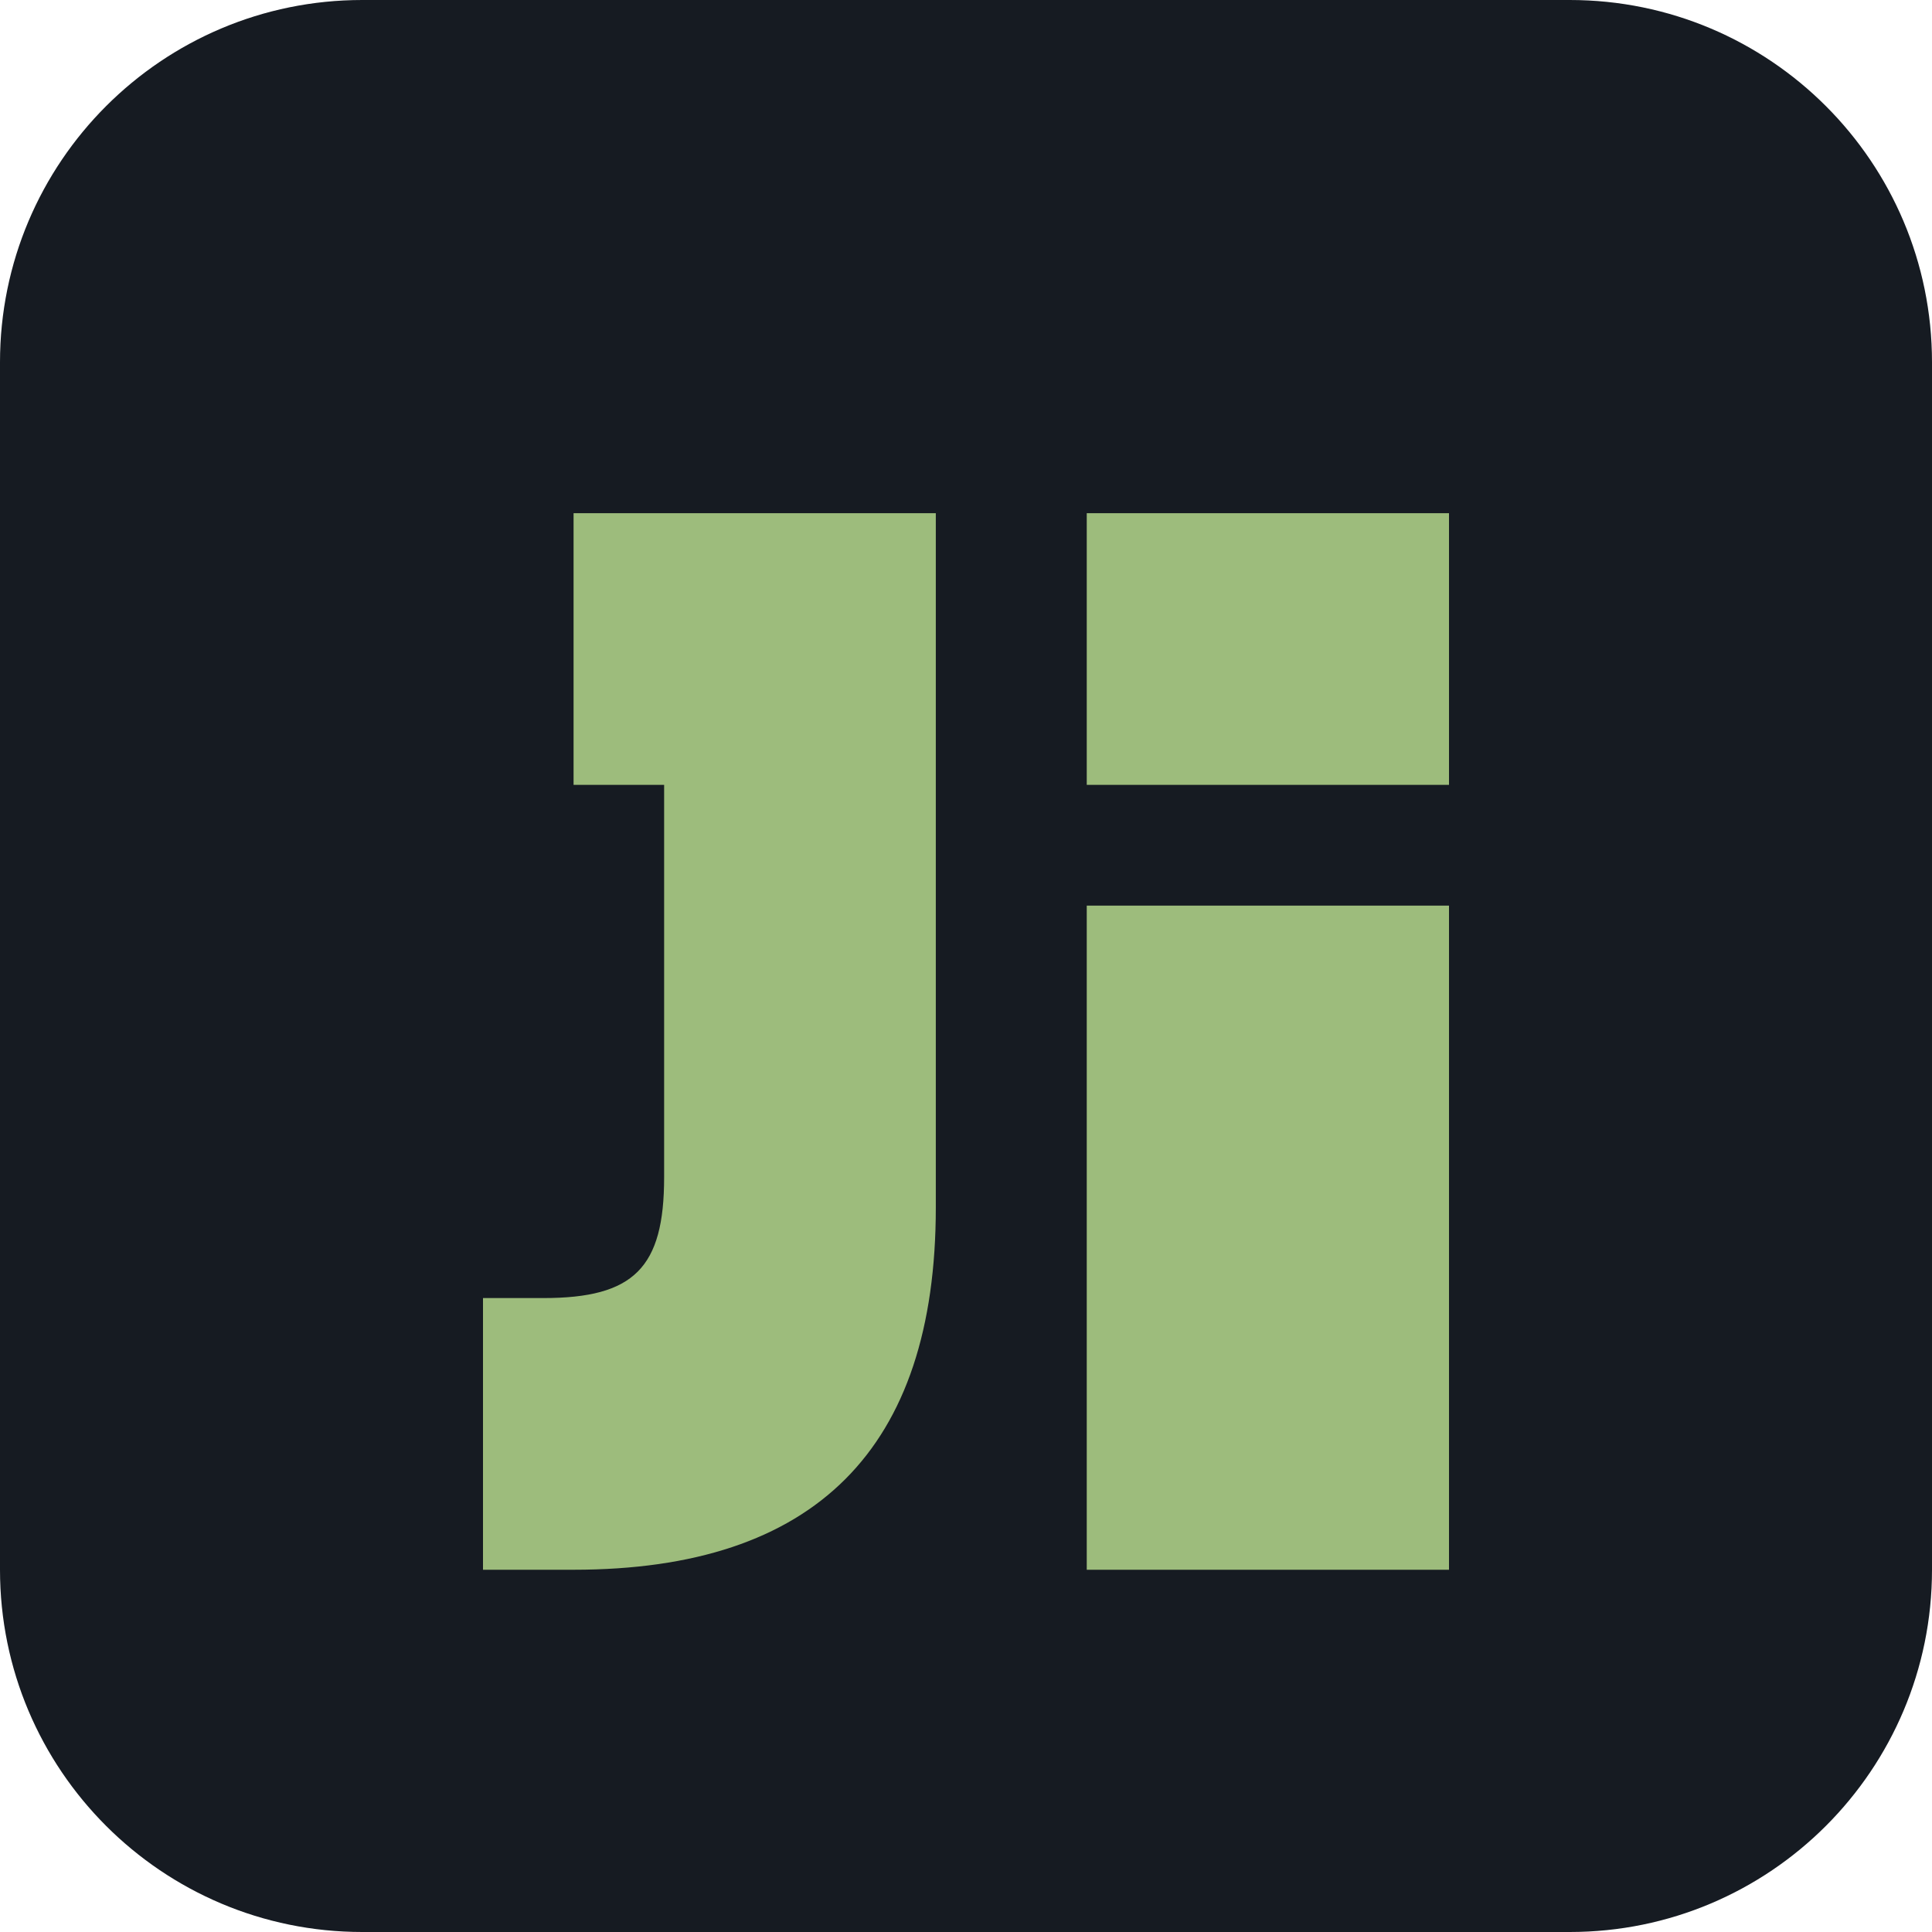
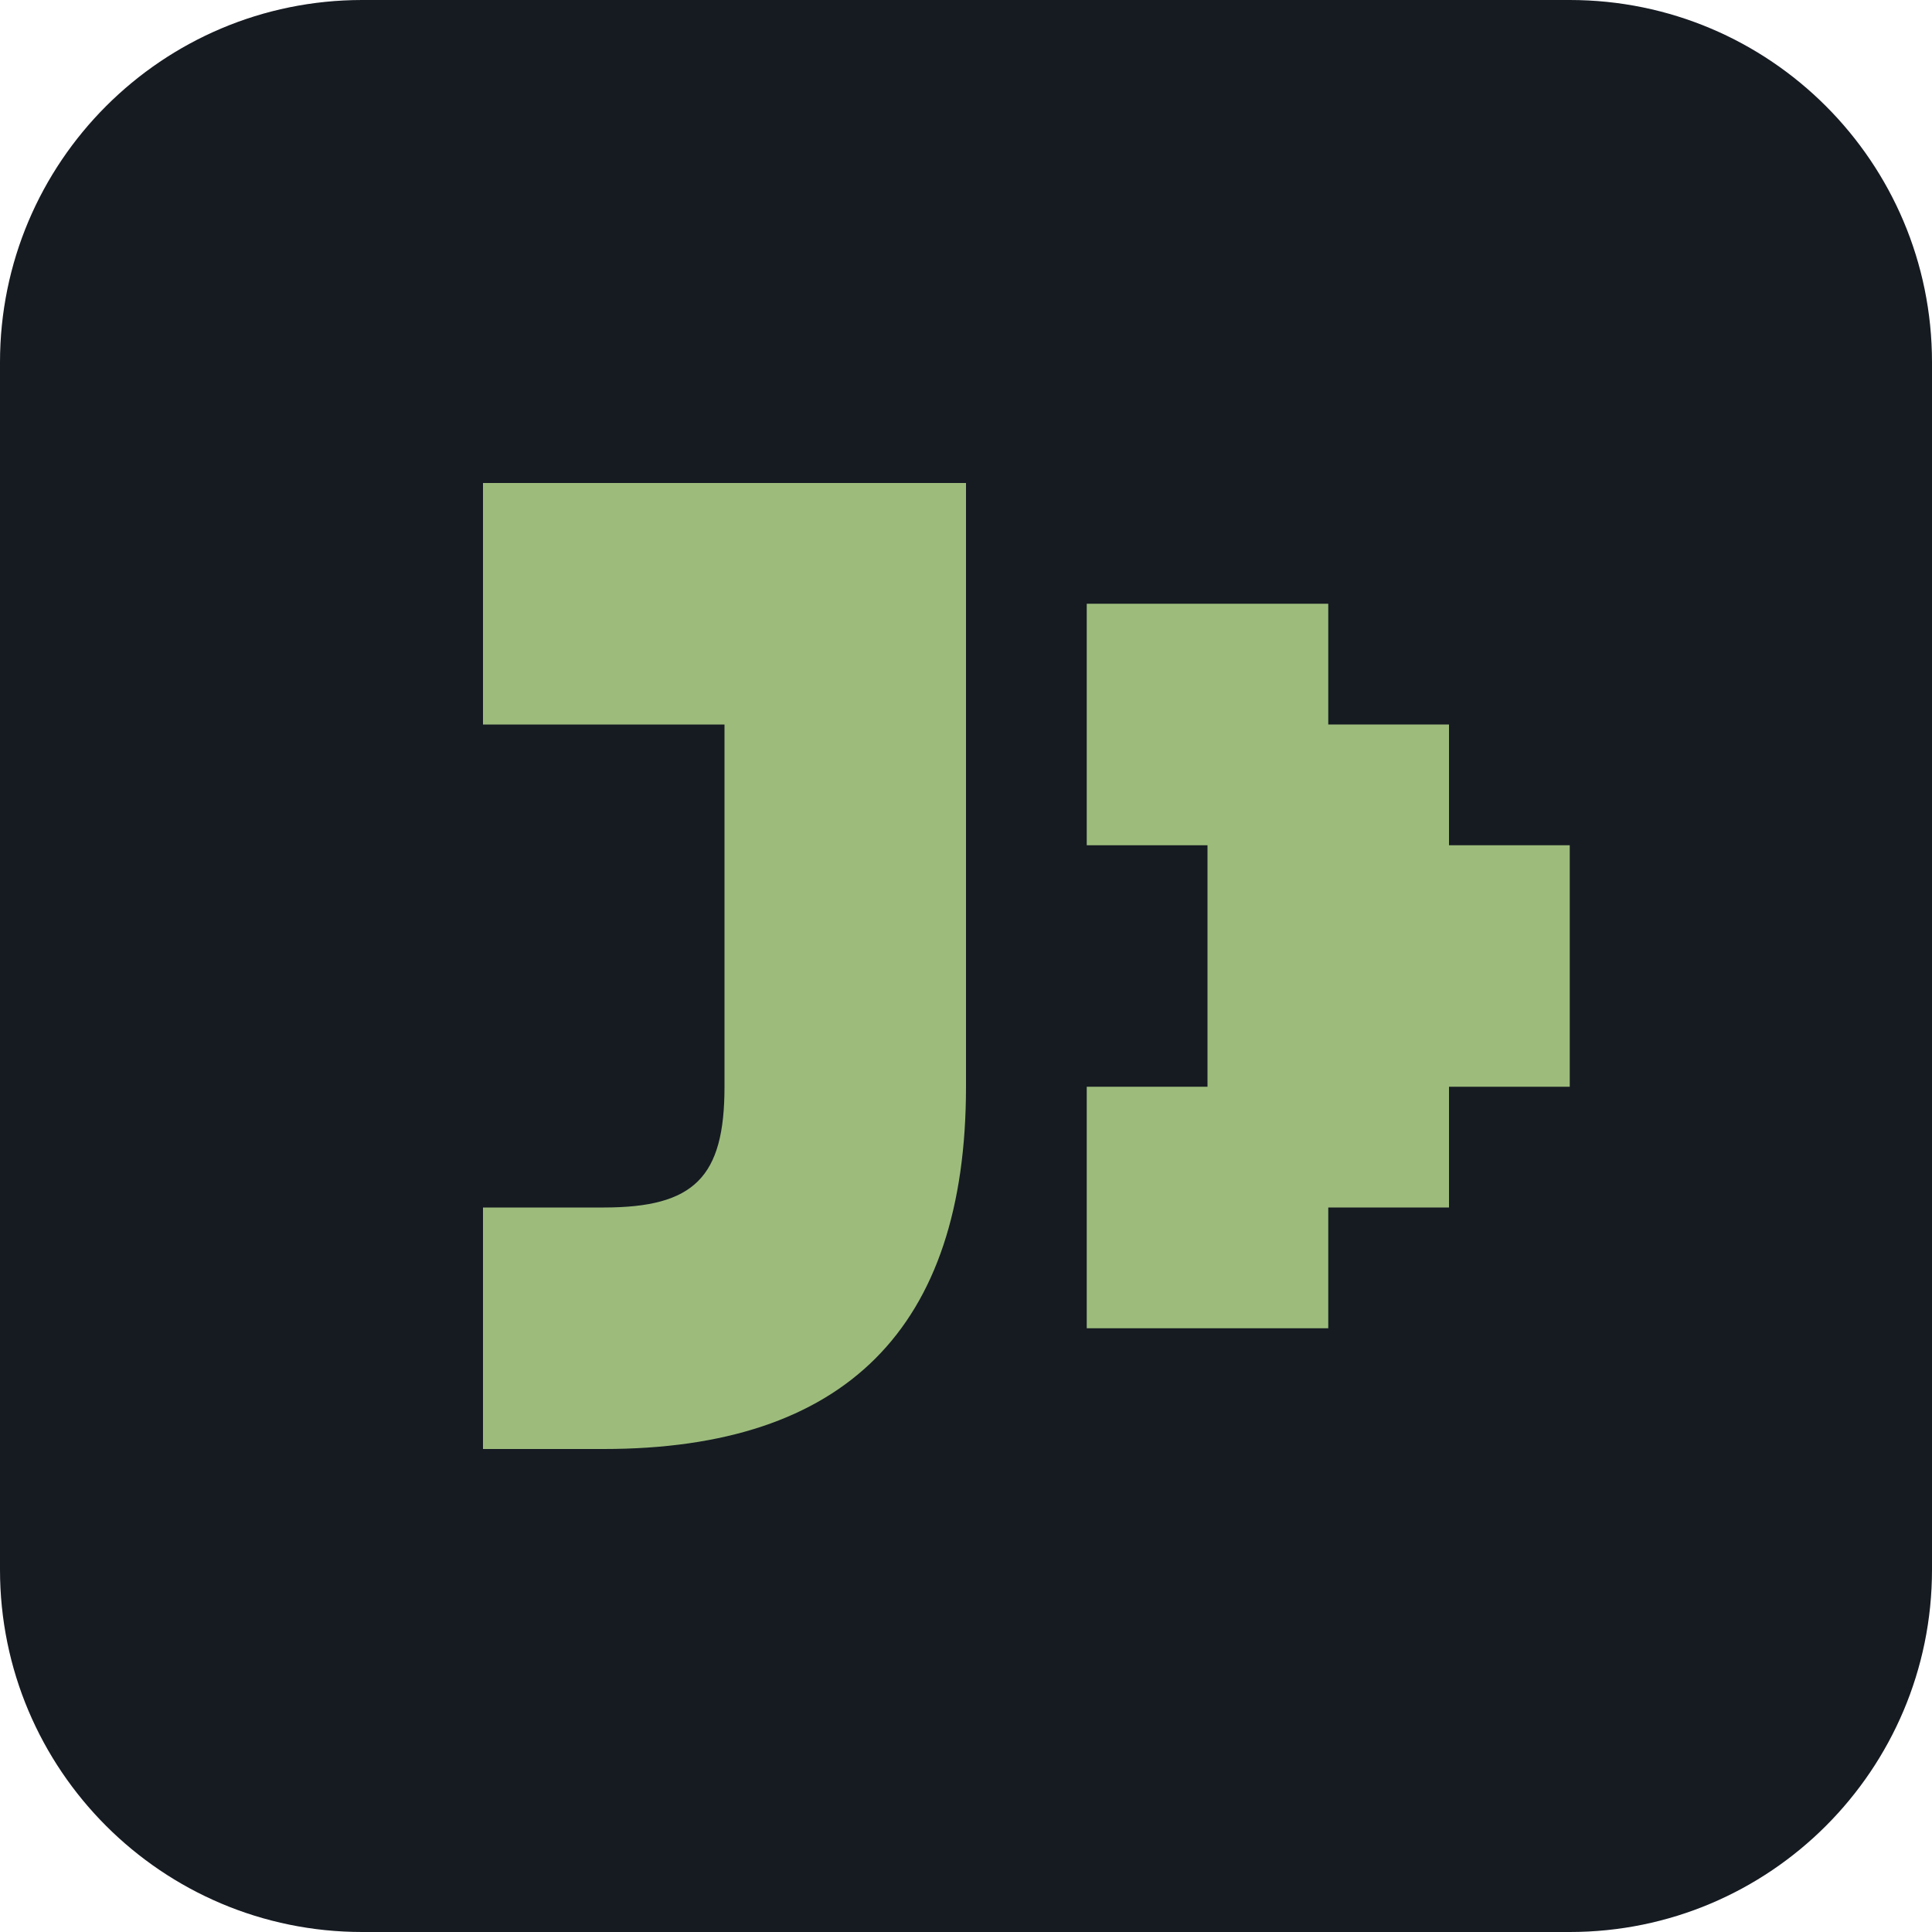
- <svg xmlns="http://www.w3.org/2000/svg" viewBox="0 0 64 64" role="img" aria-labelledby="title">
+ <svg xmlns="http://www.w3.org/2000/svg" width="64" height="64" viewBox="0 0 64 64" role="img" aria-labelledby="title desc">
  <rect width="64" height="64" rx="12" fill="#161B22" />
-   <path d="M19 17h12v23c0 8-4 12-12 12h-3v-9h2c3 0 4-1 4-4V26h-3v-9Zm17 0h12v9H36v-9Zm0 13h12v22H36V30Z" fill="#9DBC7C" />
+   <g fill="#9DBC7C">
+     <path d="M16 16h16v20c0 8-4 12-12 12h-4v-8h4c3 0 4-1 4-4V24h-8Z" />
+     <path d="M36 20h8v4h4v4h4v8h-4v4h-4v4h-8v-8h4v-8h-4Z" />
+   </g>
</svg>
